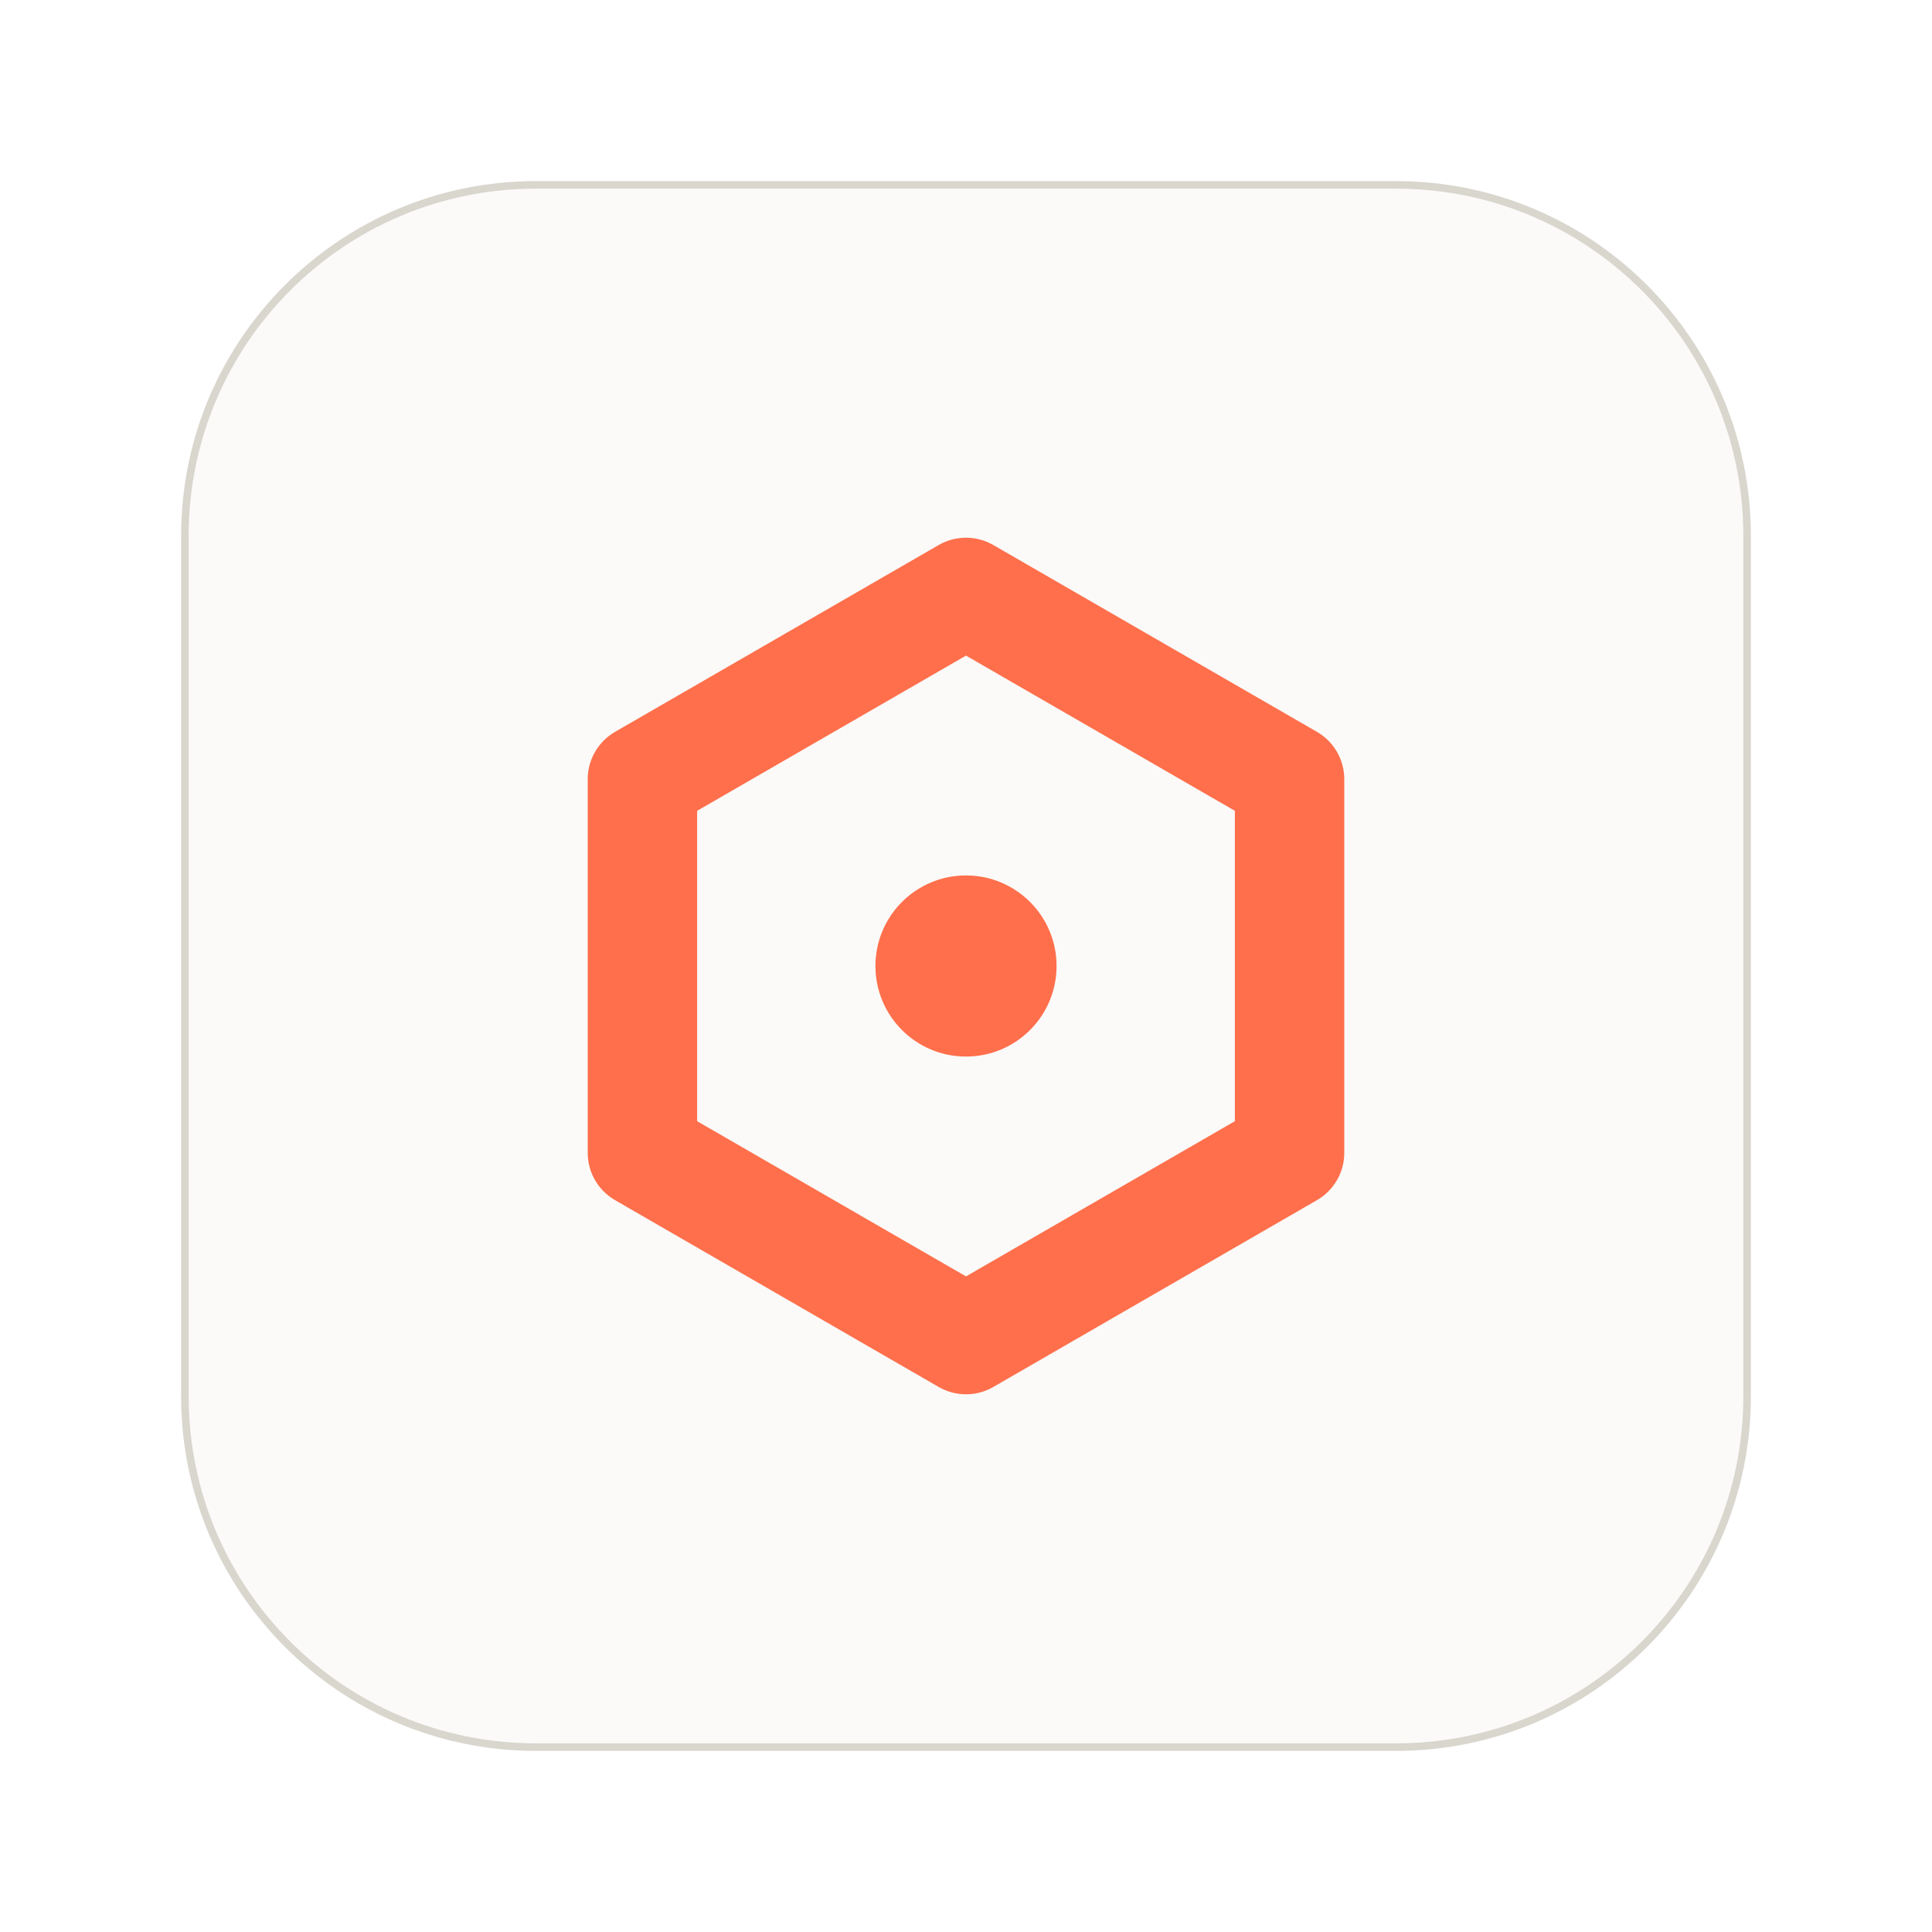
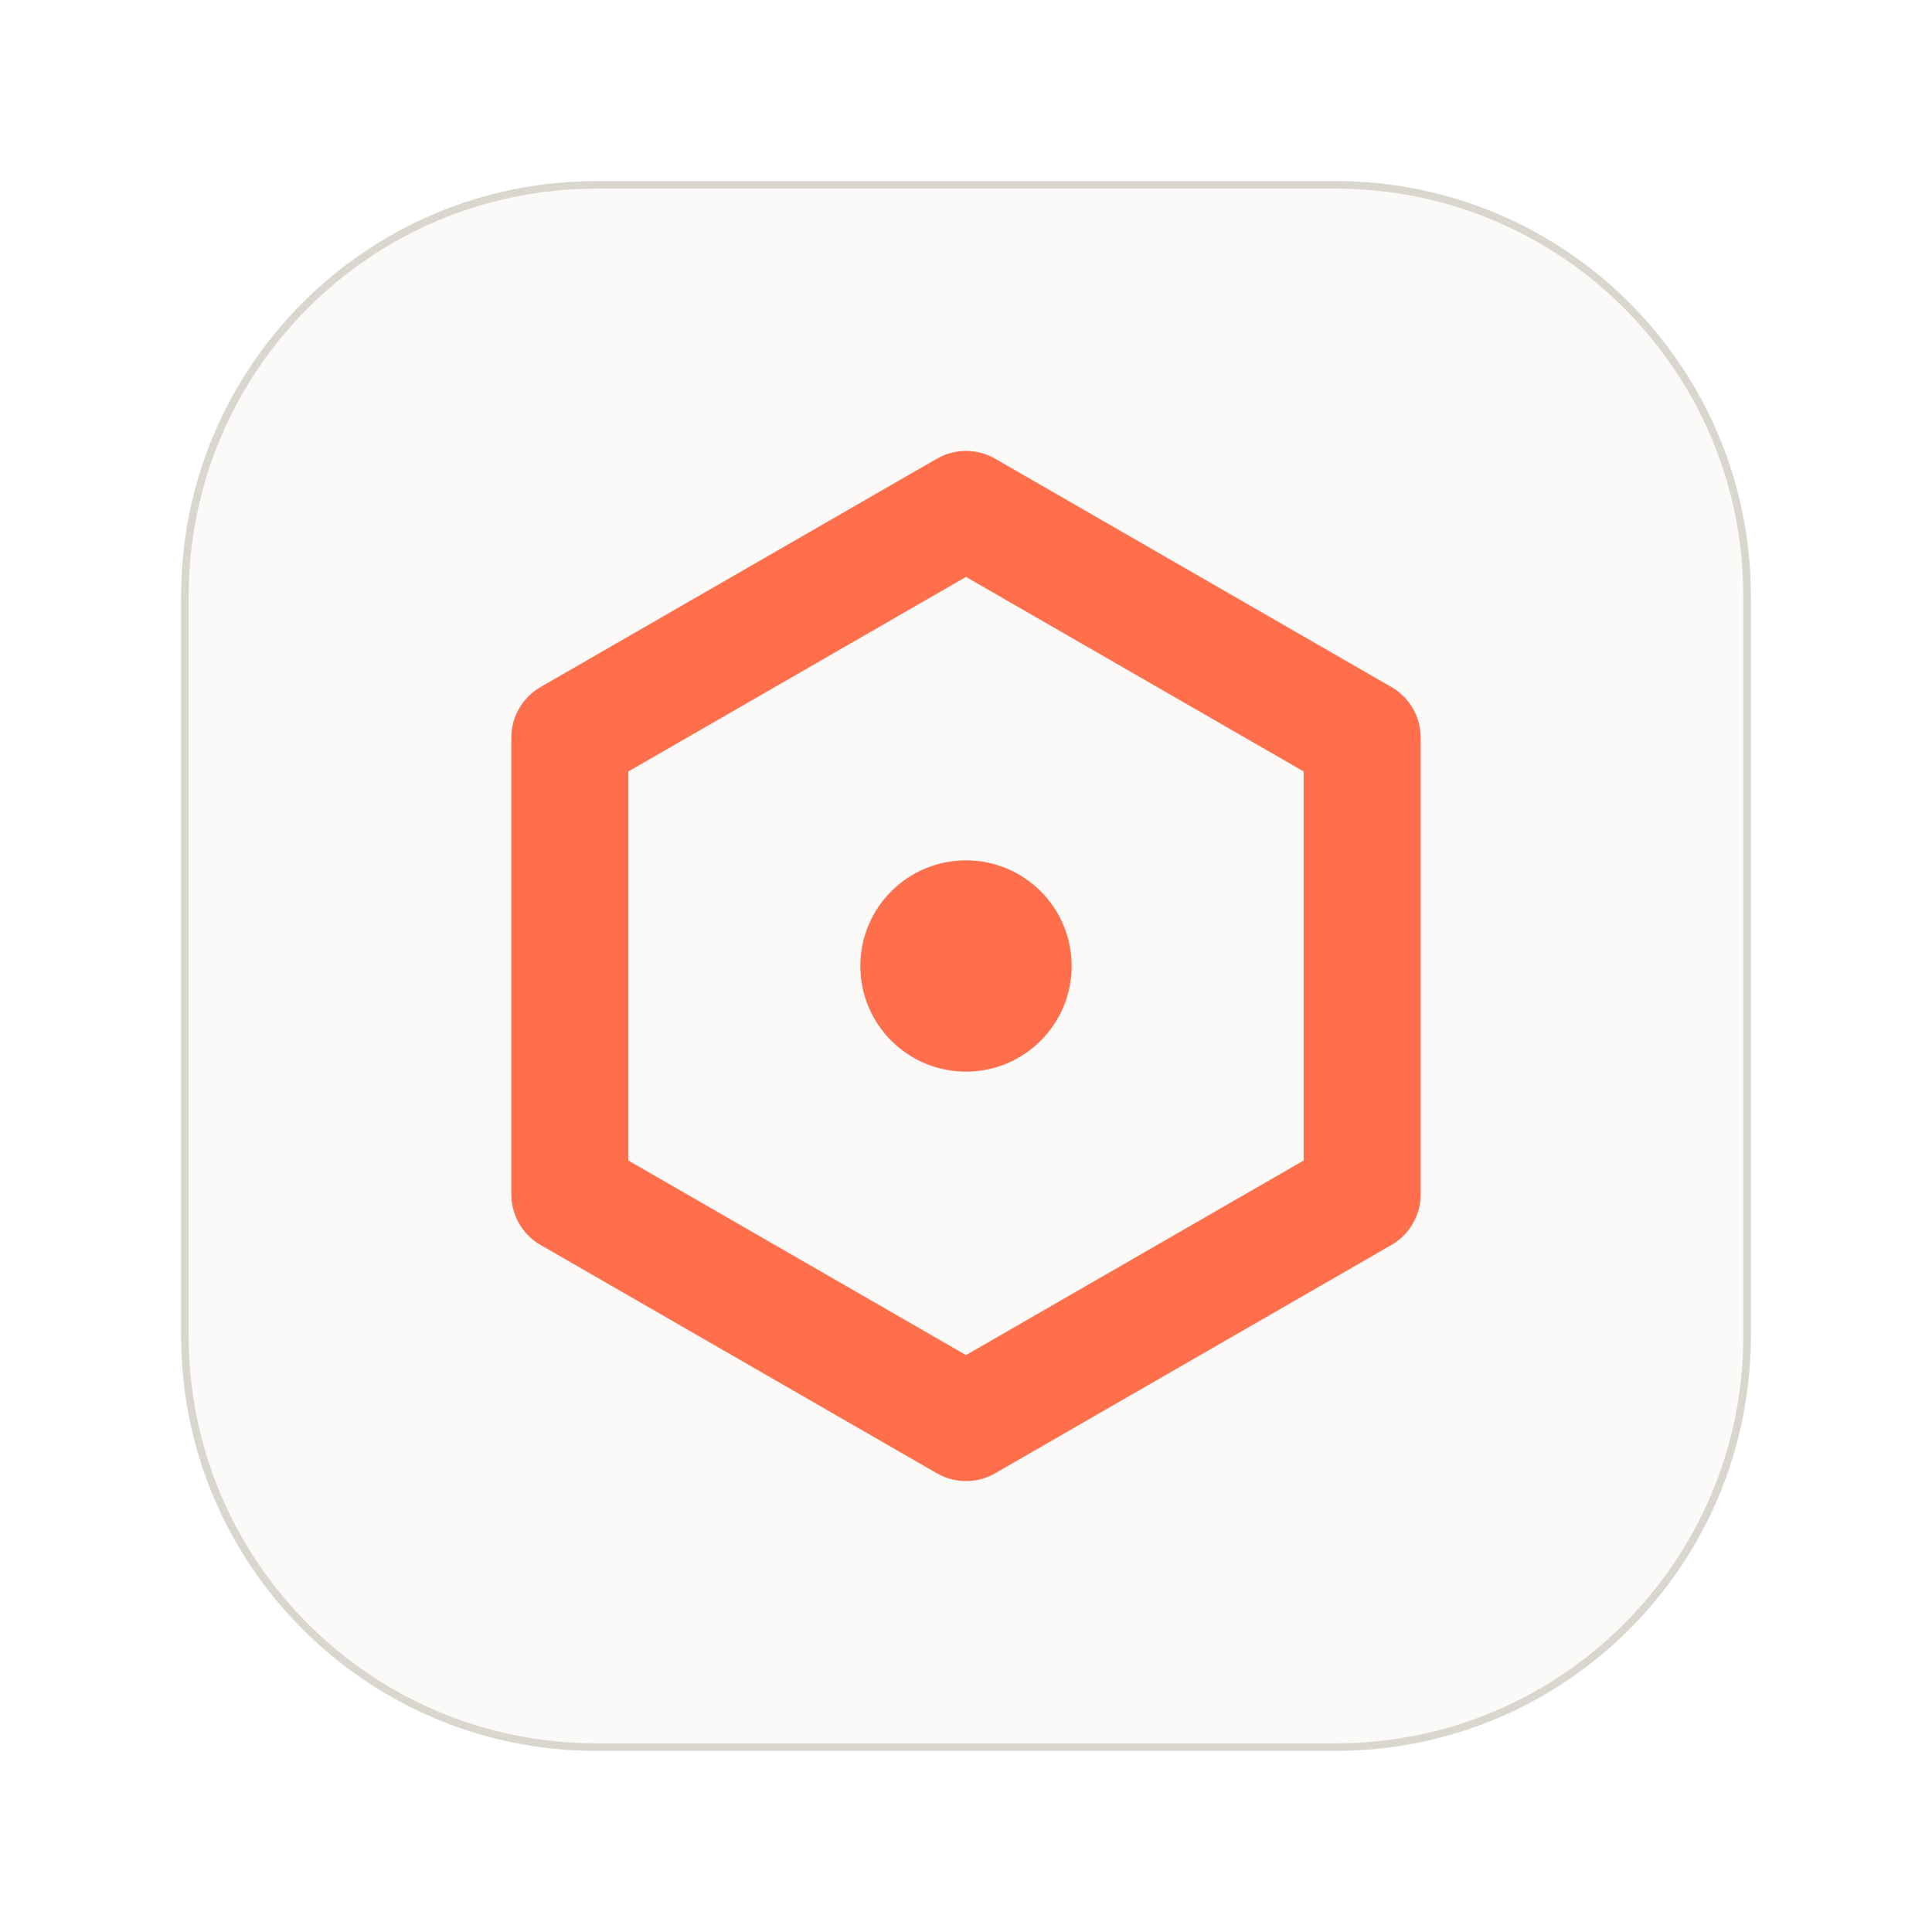
<svg xmlns="http://www.w3.org/2000/svg" width="1024" height="1024" viewBox="0 0 1024 1024" fill="none">
-   <rect x="96" y="96" width="832" height="832" rx="188" fill="#FBFAF8" />
-   <rect x="98" y="98" width="828" height="828" rx="186" stroke="#D9D6CE" stroke-width="4" />
-   <path d="M512 314L683.5 413V611L512 710L340.5 611V413L512 314Z" stroke="#FF6F4C" stroke-width="58" stroke-linejoin="round" />
-   <circle cx="512" cy="512" r="48" fill="#FF6F4C" />
+   <rect x="96" y="96" width="832" height="832" rx="220" fill="#FBFAF8" />
+   <rect x="98" y="98" width="828" height="828" rx="218" stroke="#D9D6CE" stroke-width="4" />
+   <path d="M512 270L722 391V633L512 754L302 633V391L512 270Z" stroke="#FF6F4C" stroke-width="62" stroke-linejoin="round" />
+   <circle cx="512" cy="512" r="56" fill="#FF6F4C" />
</svg>
